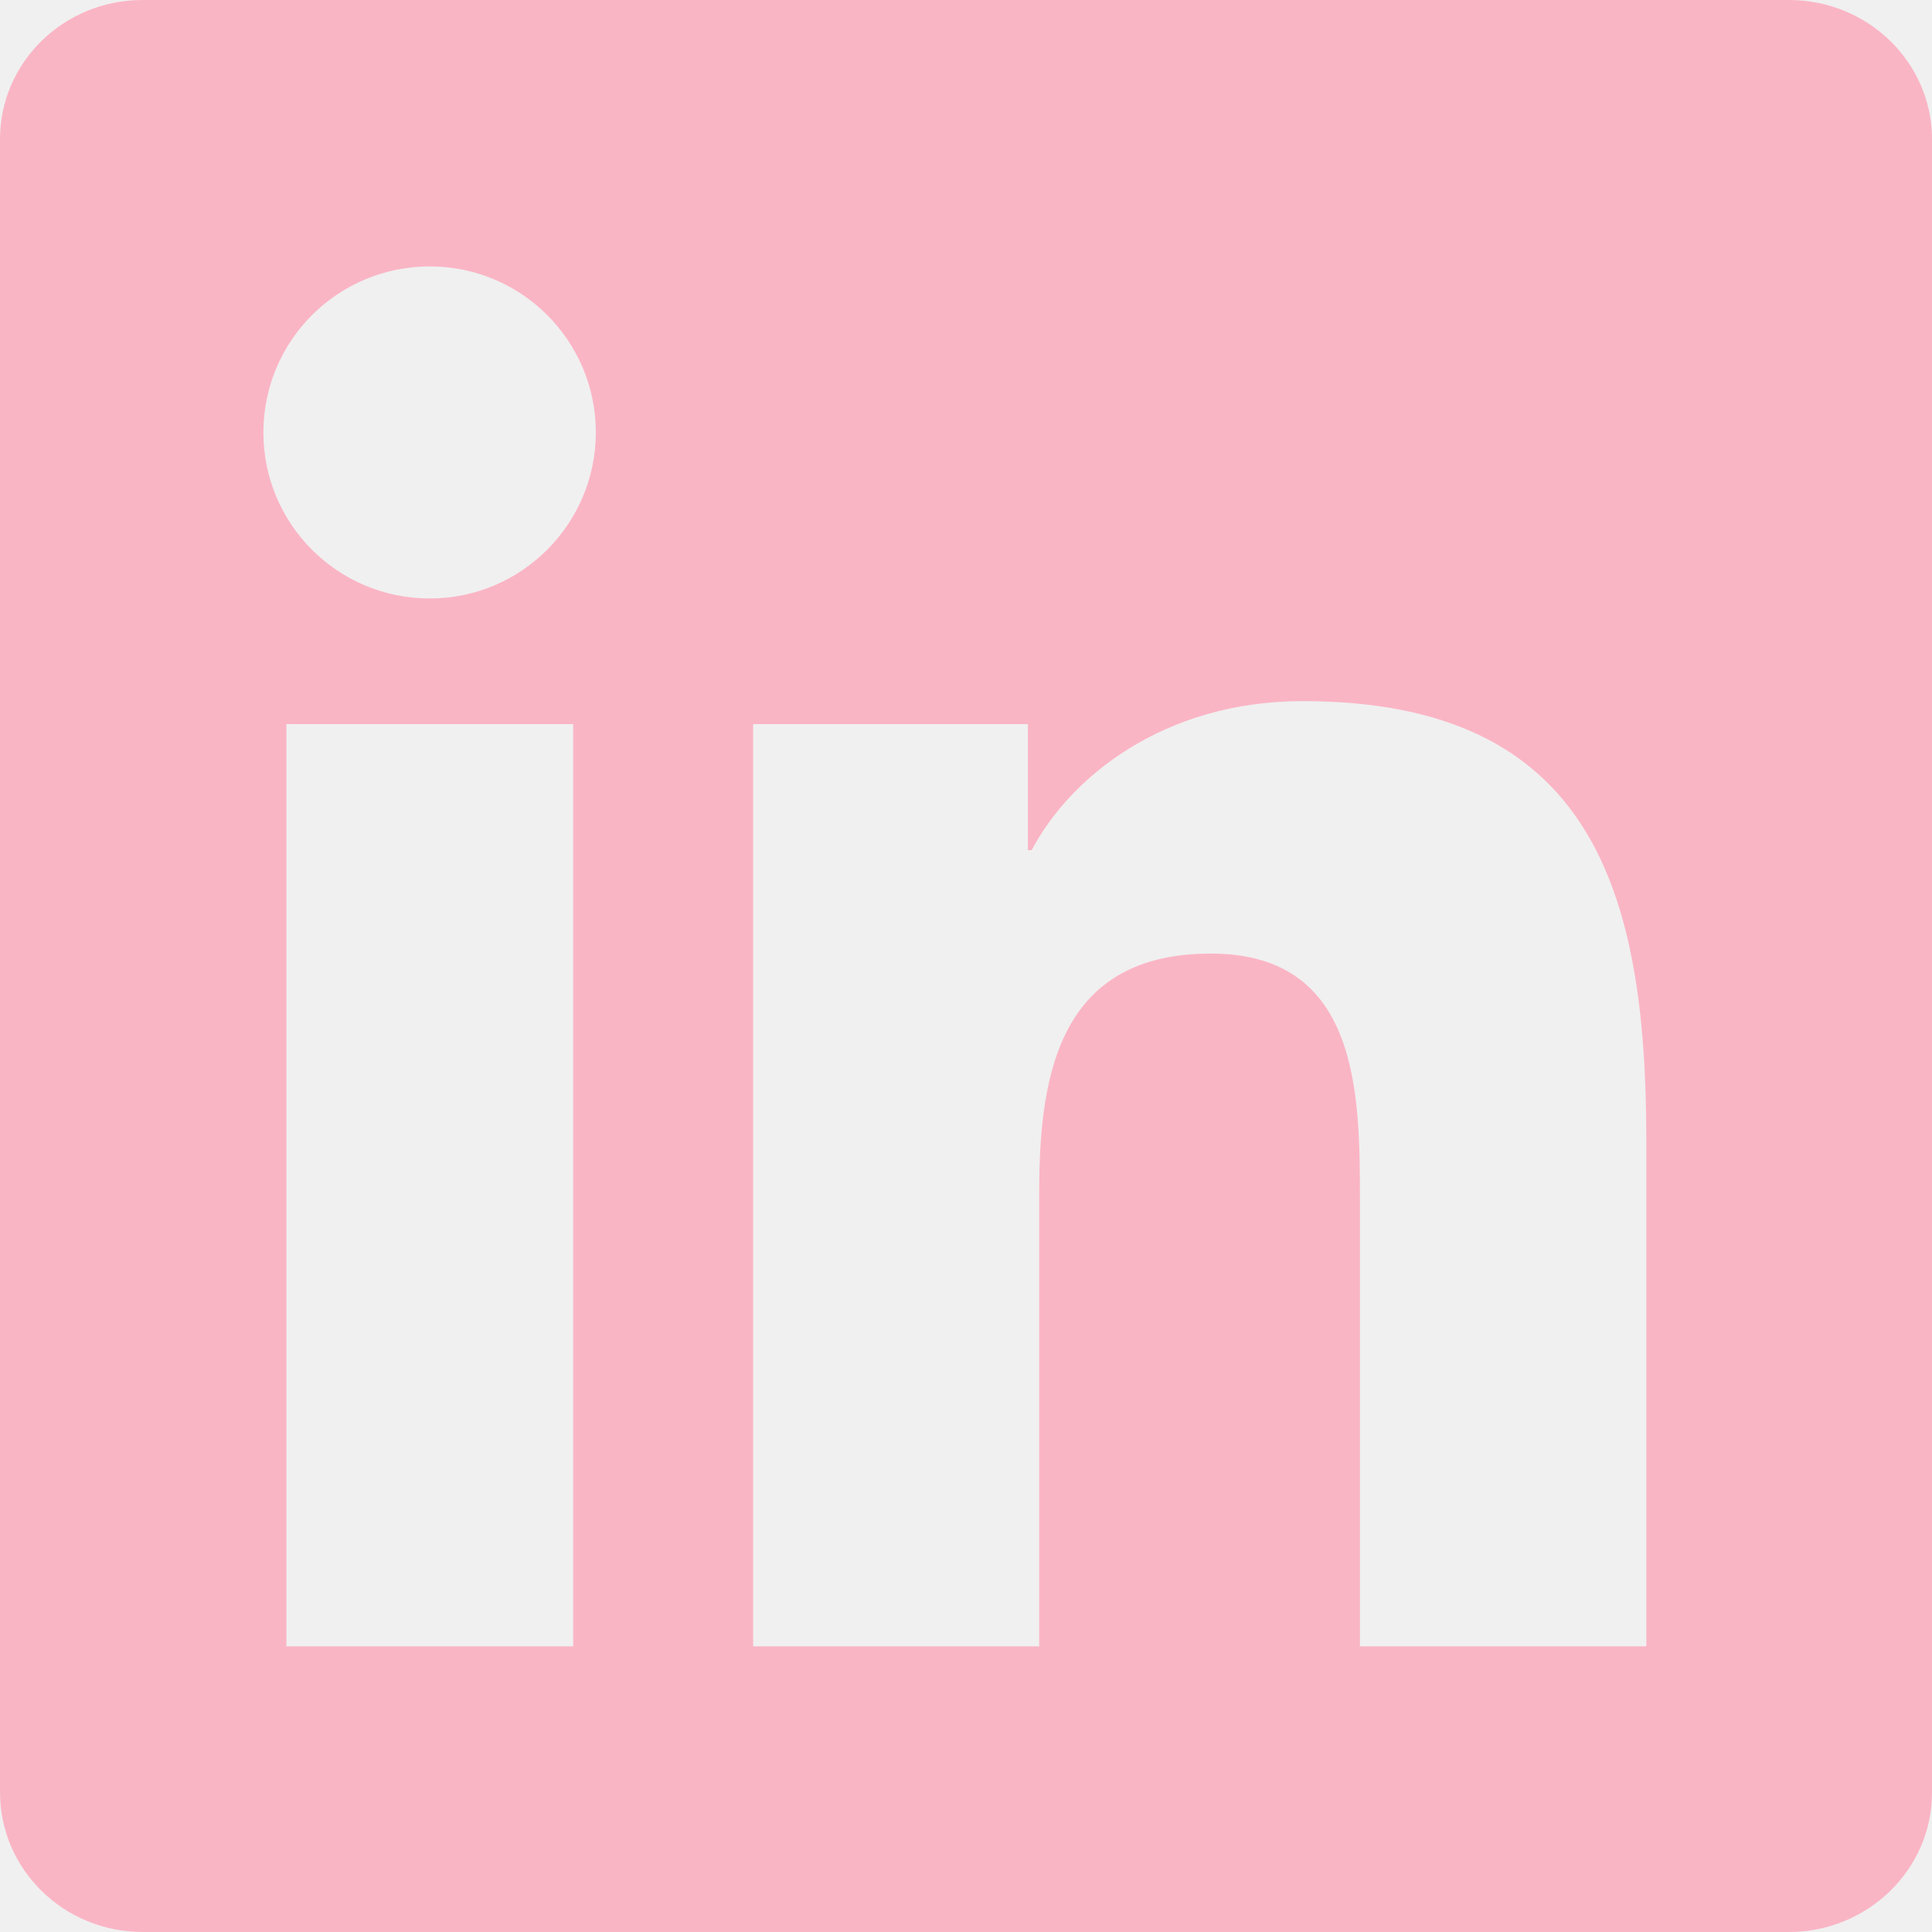
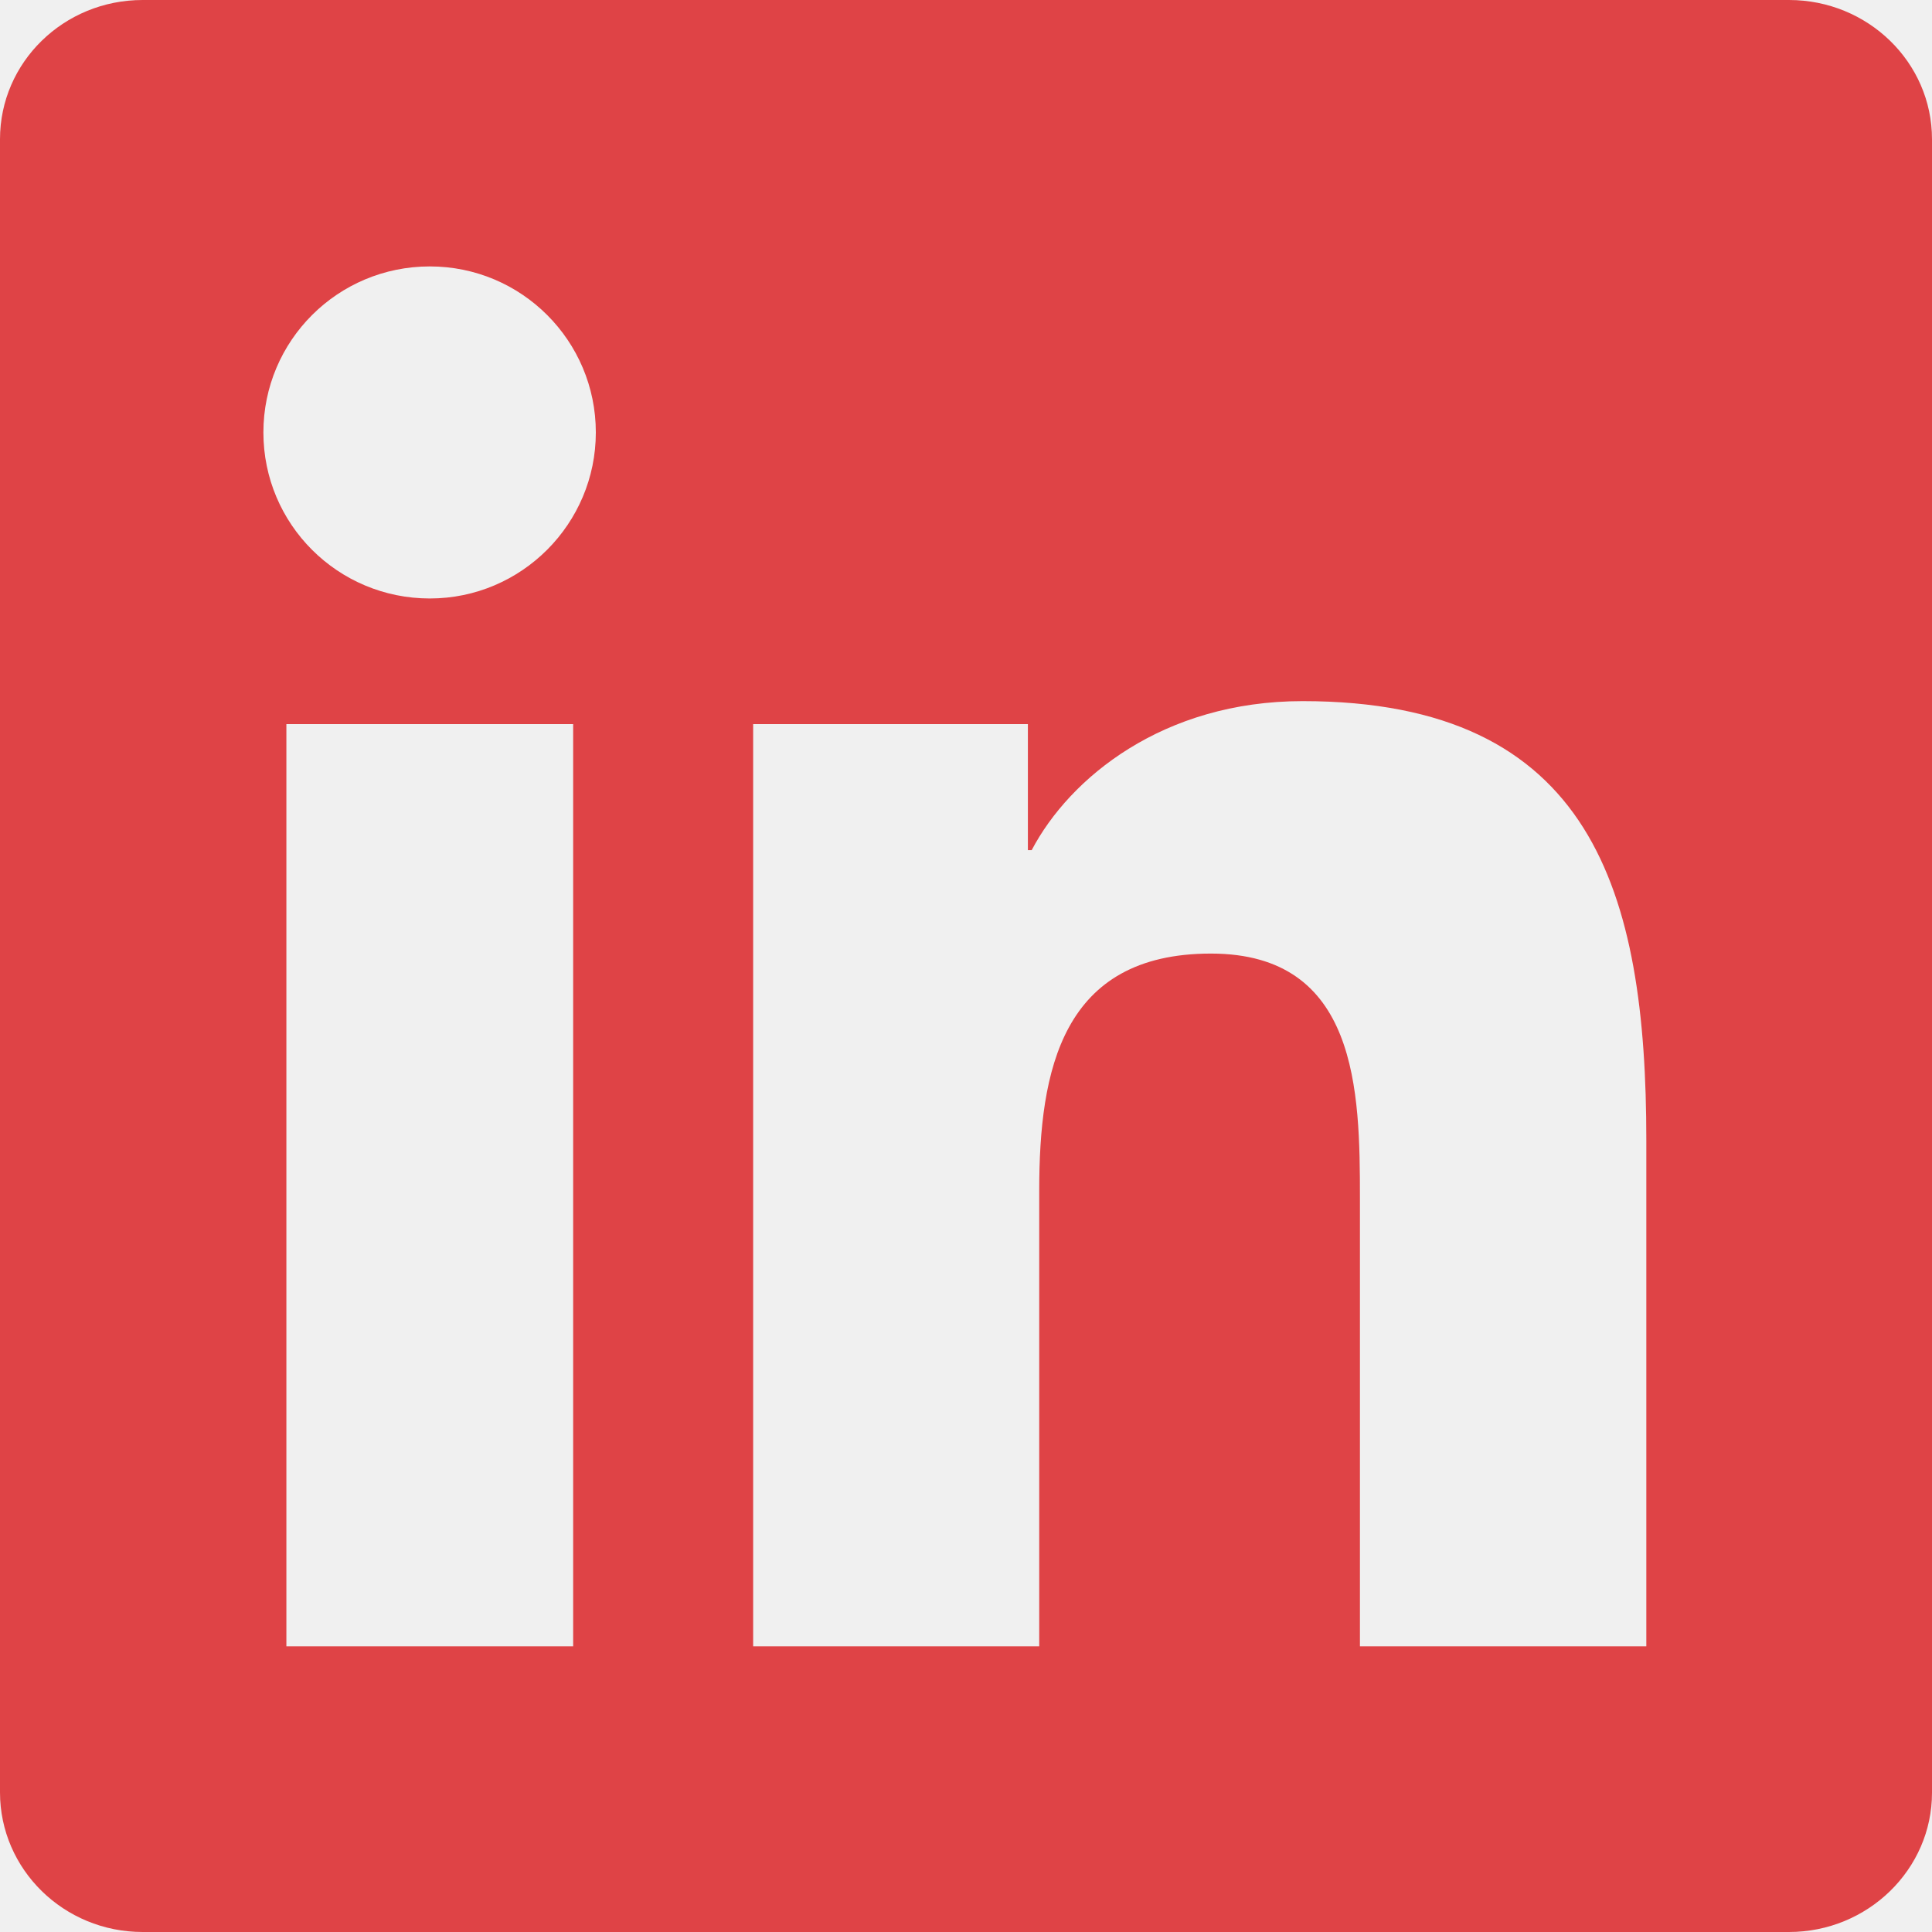
<svg xmlns="http://www.w3.org/2000/svg" width="30" height="30" viewBox="0 0 30 30" fill="none">
  <g clip-path="url(#clip0_624_839)">
-     <path d="M27.779 0H2.215C0.99 0 0 0.967 0 2.162V27.832C0 29.027 0.99 30 2.215 30H27.779C29.004 30 30 29.027 30 27.838V2.162C30 0.967 29.004 0 27.779 0ZM8.9 25.564H4.447V11.244H8.9V25.564ZM6.674 9.293C5.244 9.293 4.09 8.139 4.09 6.715C4.09 5.291 5.244 4.137 6.674 4.137C8.098 4.137 9.252 5.291 9.252 6.715C9.252 8.133 8.098 9.293 6.674 9.293ZM25.564 25.564H21.117V18.604C21.117 16.945 21.088 14.807 18.803 14.807C16.488 14.807 16.137 16.617 16.137 18.486V25.564H11.695V11.244H15.961V13.201H16.02C16.611 12.076 18.064 10.887 20.227 10.887C24.732 10.887 25.564 13.852 25.564 17.707V25.564V25.564Z" fill="#FAB5C5" />
+     <path d="M27.779 0H2.215C0.99 0 0 0.967 0 2.162V27.832C0 29.027 0.99 30 2.215 30H27.779C29.004 30 30 29.027 30 27.838V2.162C30 0.967 29.004 0 27.779 0ZM8.9 25.564H4.447V11.244H8.9V25.564ZM6.674 9.293C5.244 9.293 4.09 8.139 4.09 6.715C4.09 5.291 5.244 4.137 6.674 4.137C8.098 4.137 9.252 5.291 9.252 6.715C9.252 8.133 8.098 9.293 6.674 9.293ZM25.564 25.564H21.117V18.604C21.117 16.945 21.088 14.807 18.803 14.807C16.488 14.807 16.137 16.617 16.137 18.486V25.564H11.695V11.244H15.961V13.201H16.02C16.611 12.076 18.064 10.887 20.227 10.887C24.732 10.887 25.564 13.852 25.564 17.707V25.564Z" fill="#DF4346" />
  </g>
  <defs>
    <clipPath id="clip0_624_839">
      <rect width="30" height="30" fill="white" />
    </clipPath>
  </defs>
</svg>
